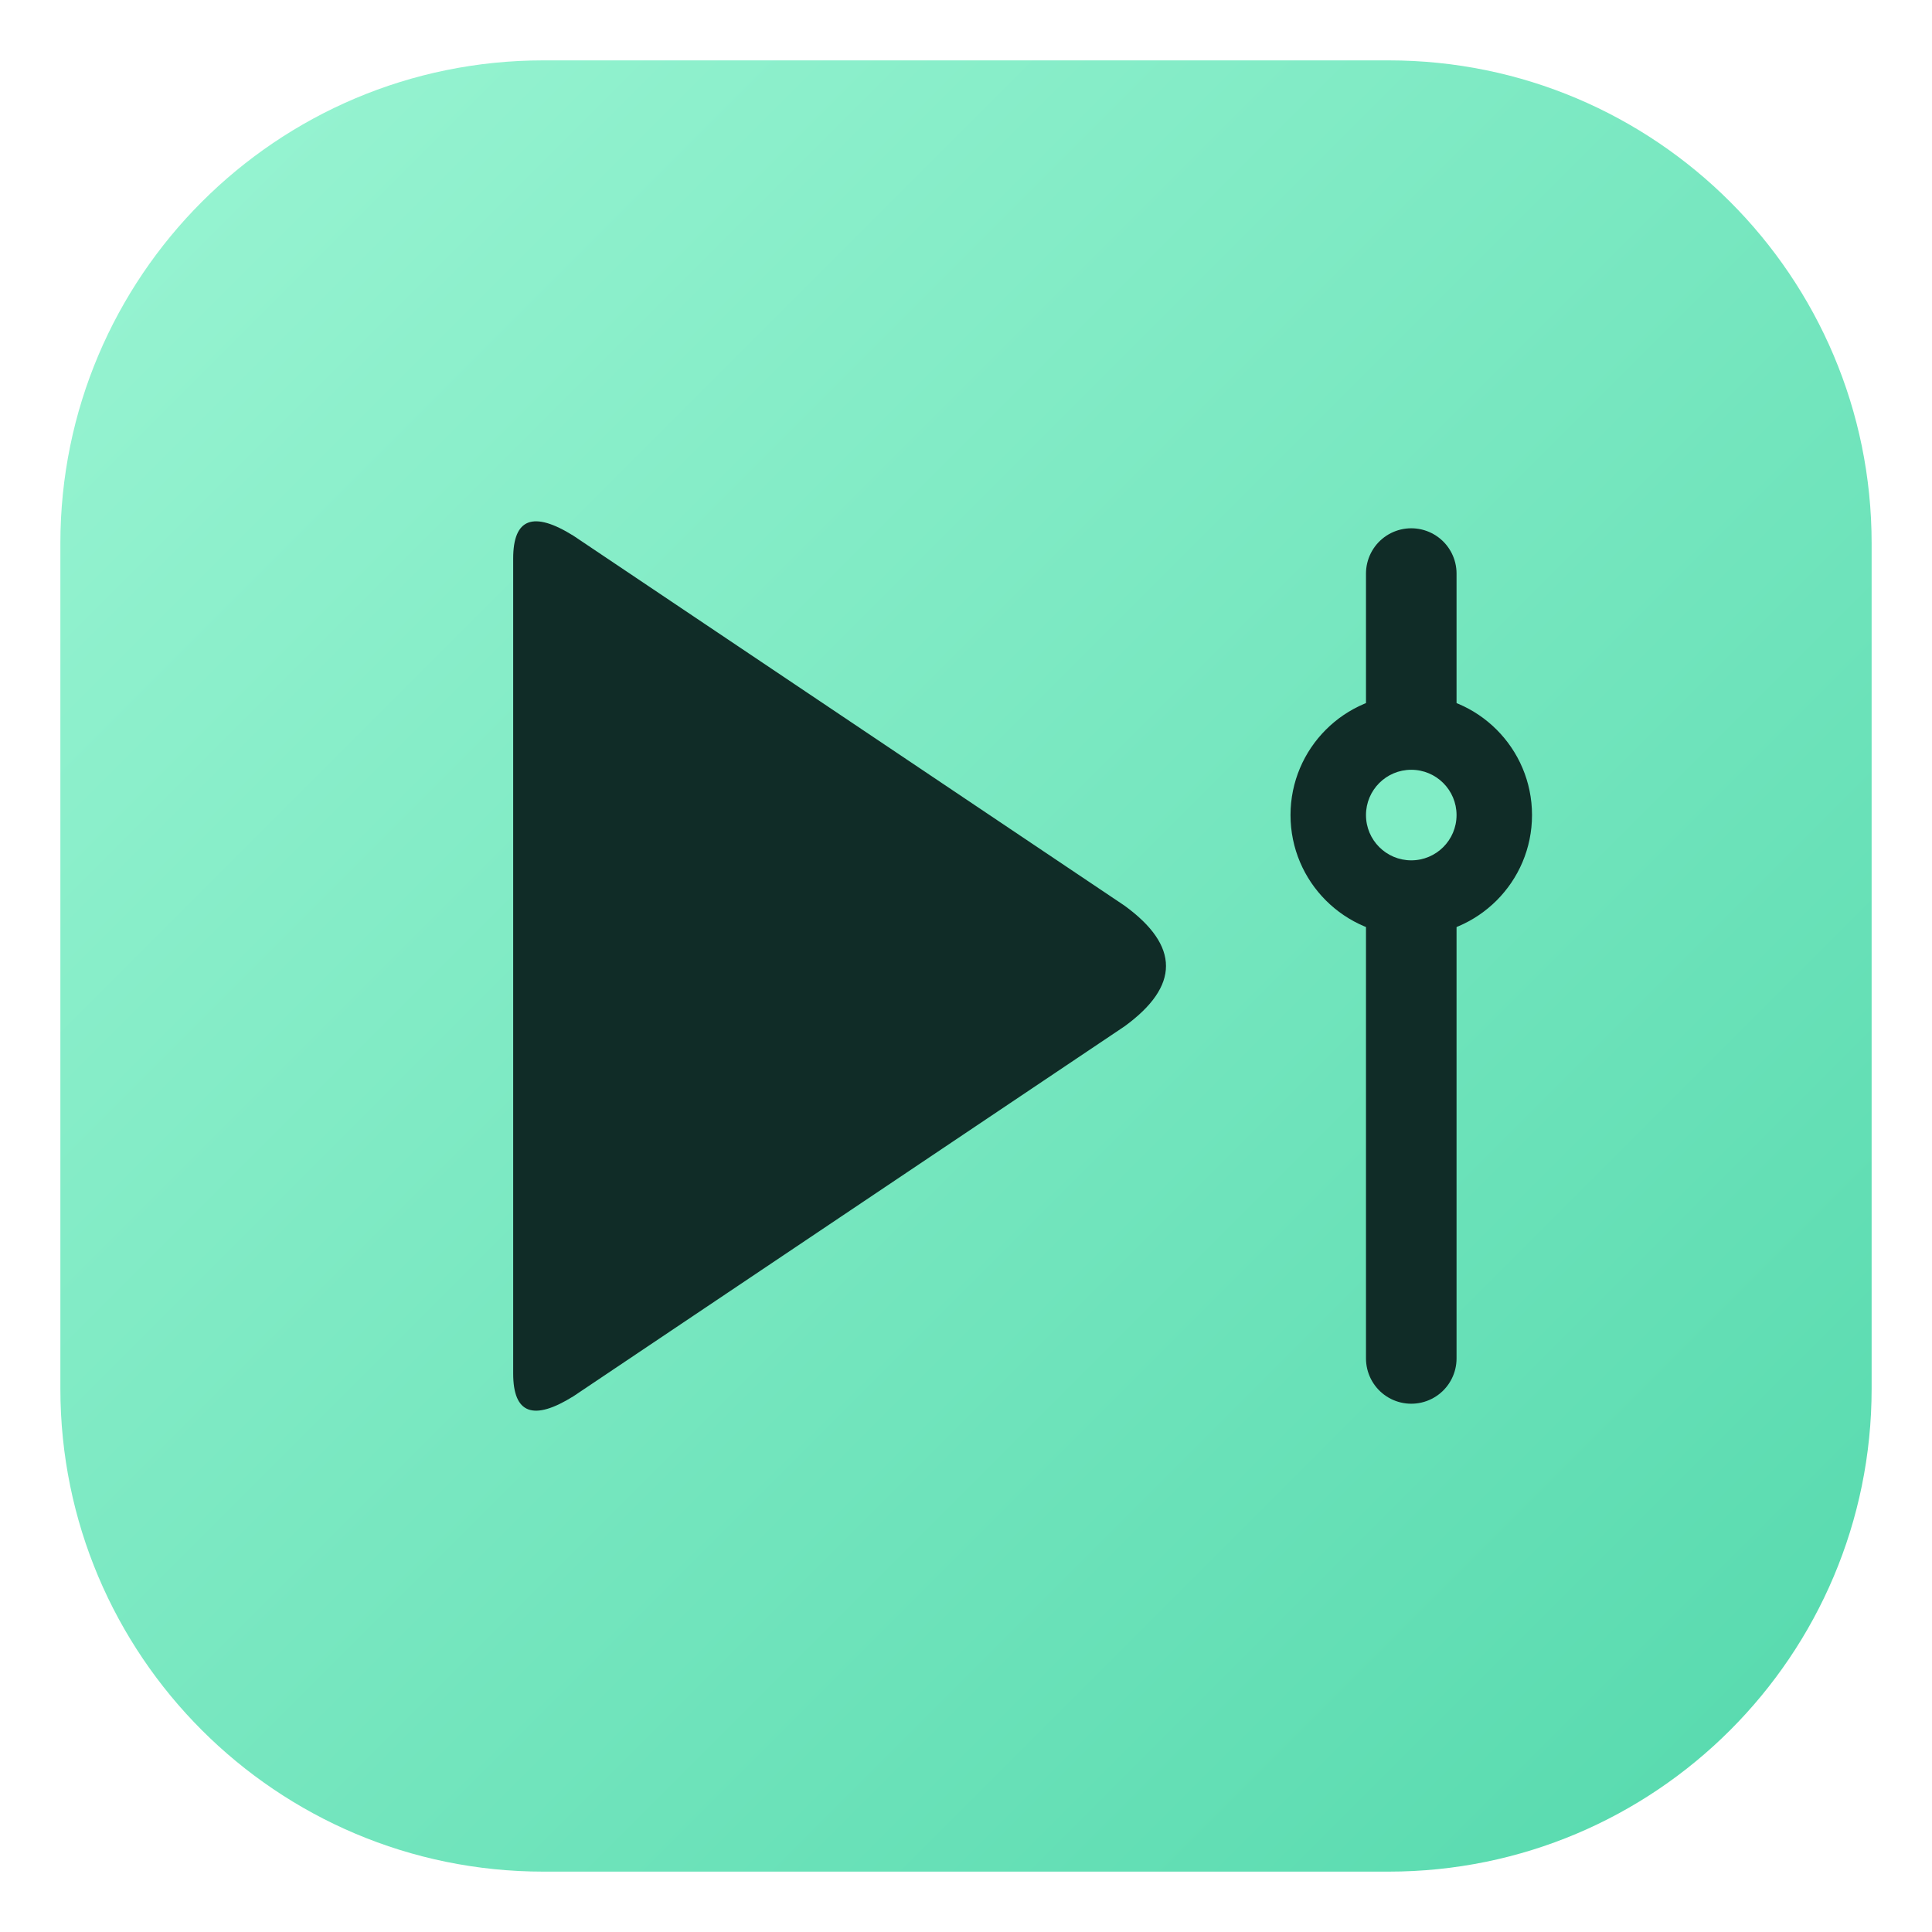
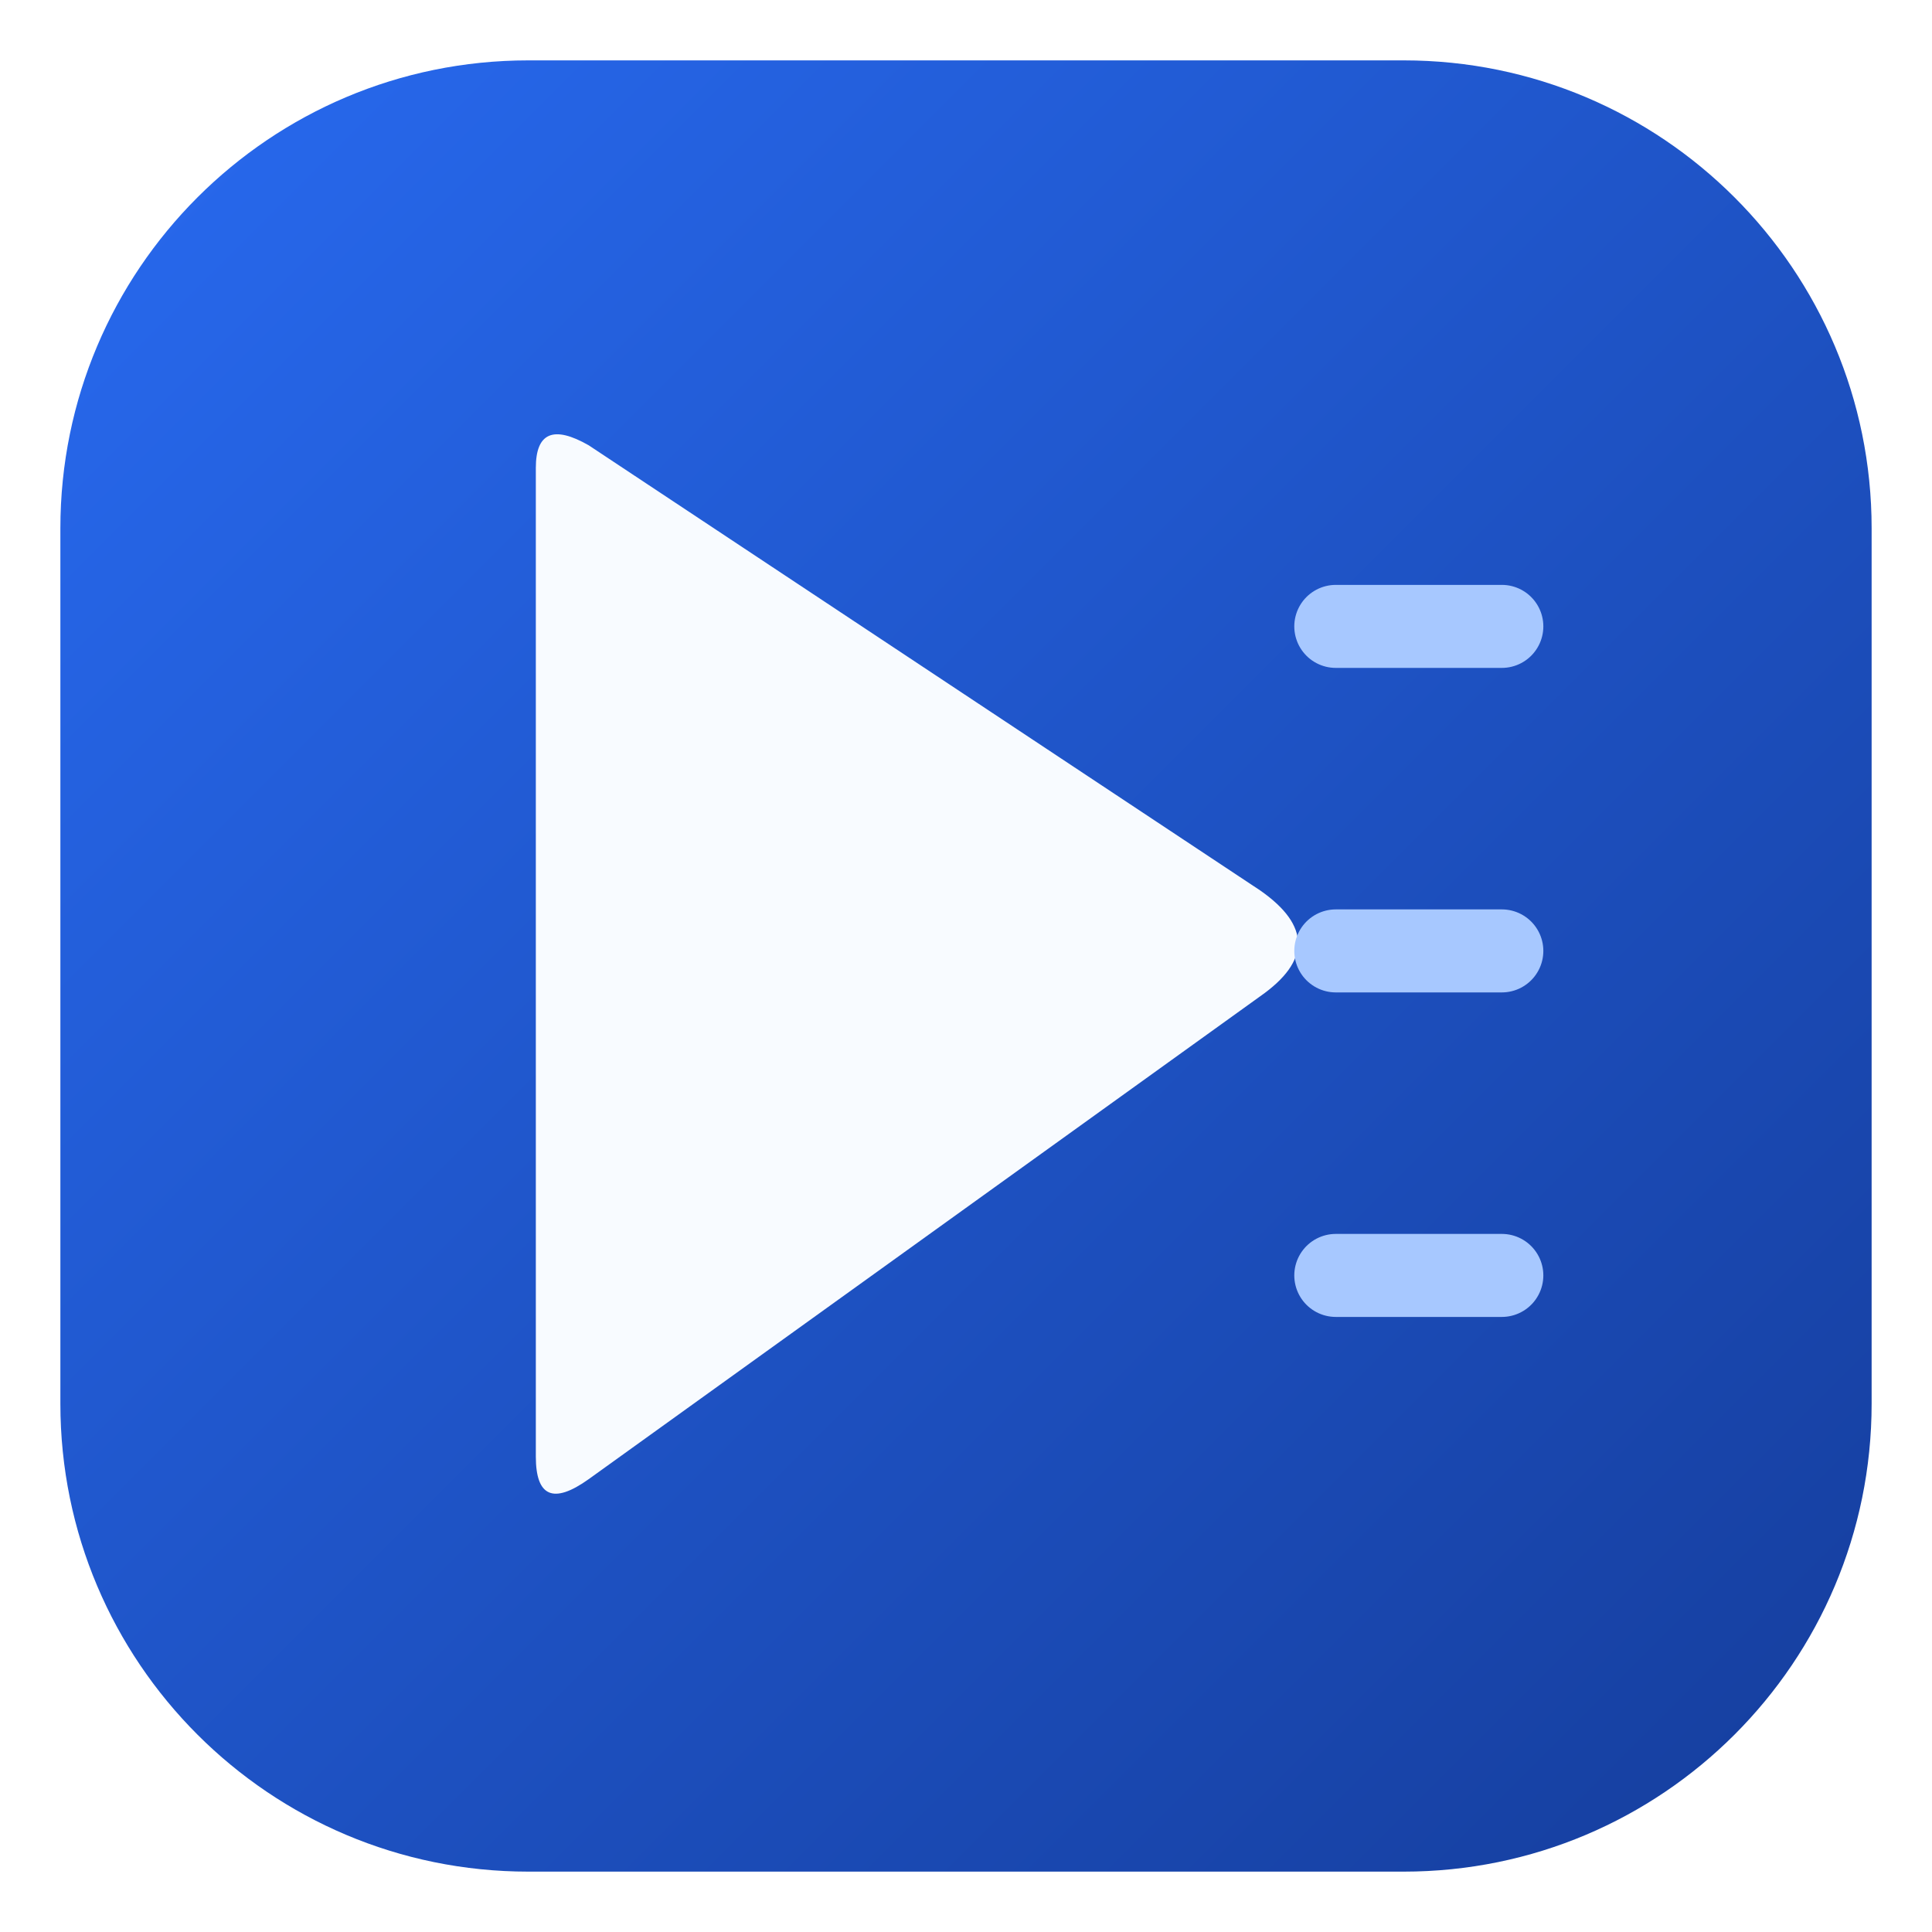
<svg xmlns="http://www.w3.org/2000/svg" width="256" height="256" viewBox="0 0 256 256">
  <defs>
-     <linearGradient id="mint" x2="1" y2="1">
-       <stop stop-color="#9af5d3" />
-       <stop offset="1" stop-color="#55d9ad" />
+     <linearGradient id="blue" x1="0" y1="0" x2="1" y2="1">
+       <stop stop-color="#286AF0" />
+       <stop offset="1" stop-color="#153D9C" />
    </linearGradient>
  </defs>
-   <rect x="8" y="8" width="240" height="240" rx="64" fill="url(#mint)" />
-   <path d="M68 74Q68 66 76 71L149 120Q160 128 149 136L76 185Q68 190 68 182Z" fill="#102c27" />
-   <path d="M187 76V180" stroke="#102c27" stroke-width="12" stroke-linecap="round" />
-   <circle cx="187" cy="108" r="16" fill="#102c27" />
-   <circle cx="187" cy="108" r="6" fill="#81edc6" />
+   <rect x="8" y="8" width="240" height="240" rx="62" fill="url(#blue)" />
+   <path d="M71 62Q71 55 78 59L167 118Q177 125 167 132L78 196Q71 201 71 193Z" fill="#F8FBFF" />
+   <path d="M177 83h22M177 126h22M177 169h22" stroke="#A7C8FF" stroke-width="11" stroke-linecap="round" />
</svg>
